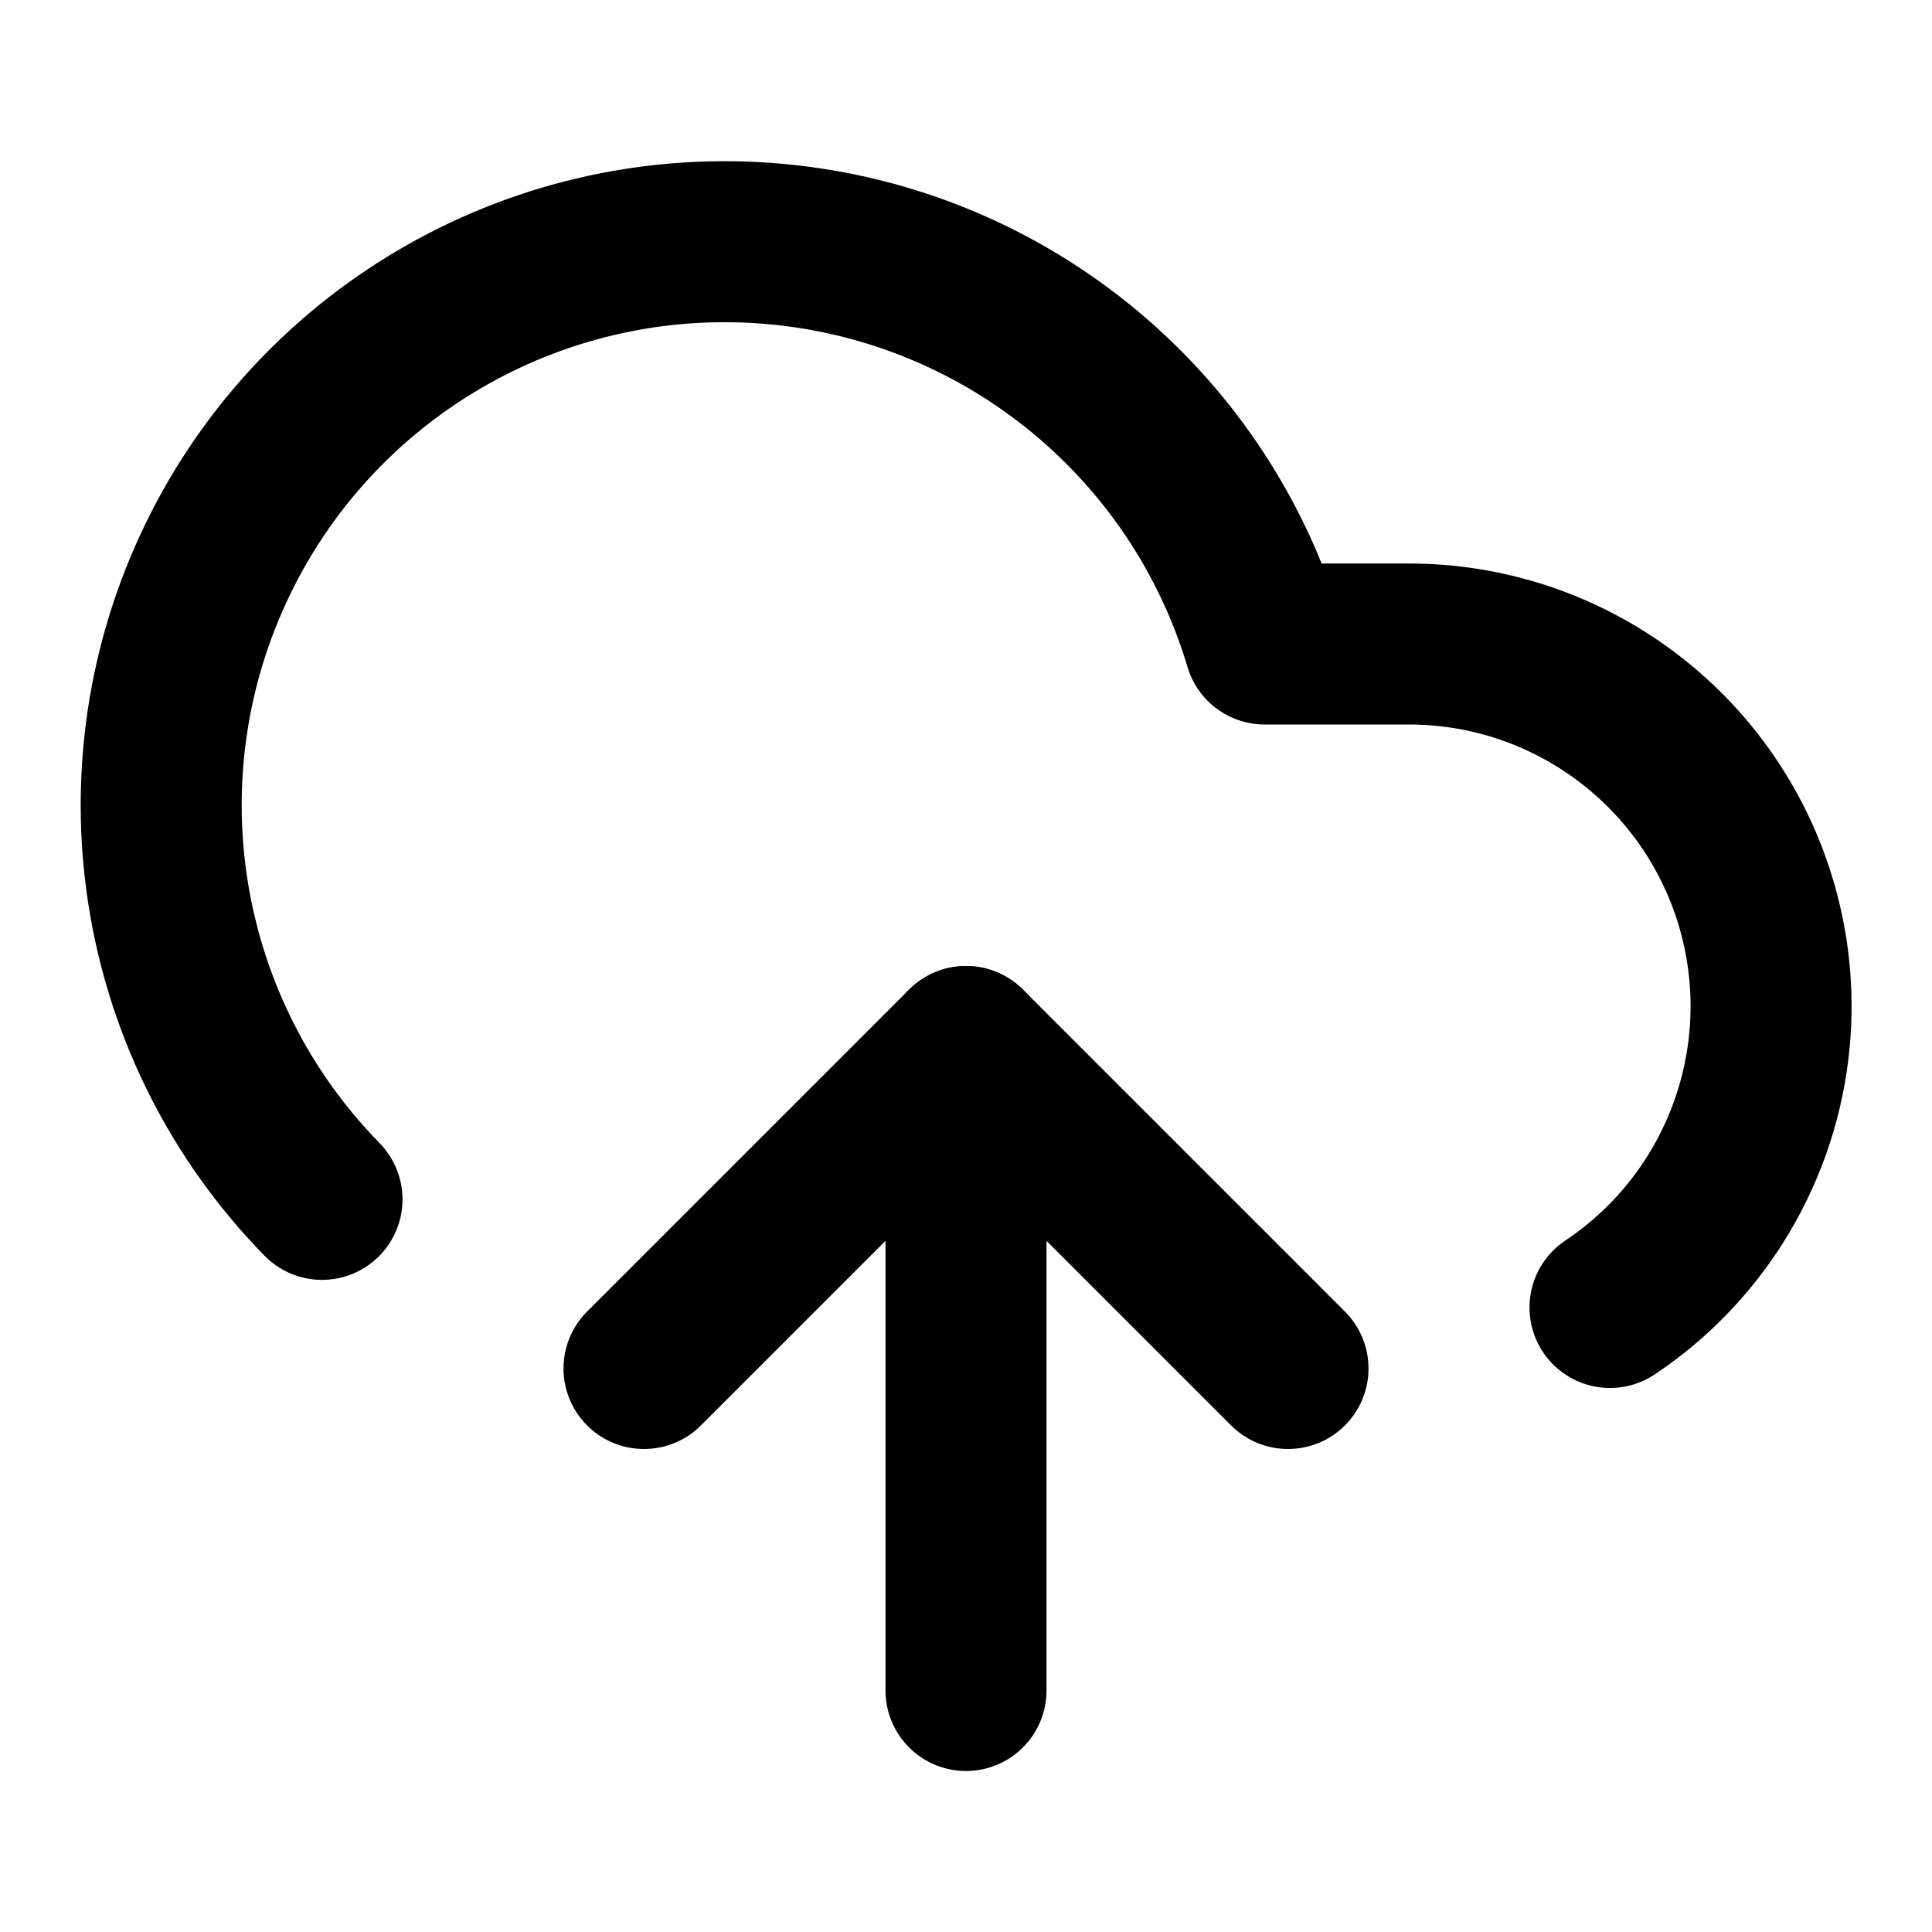
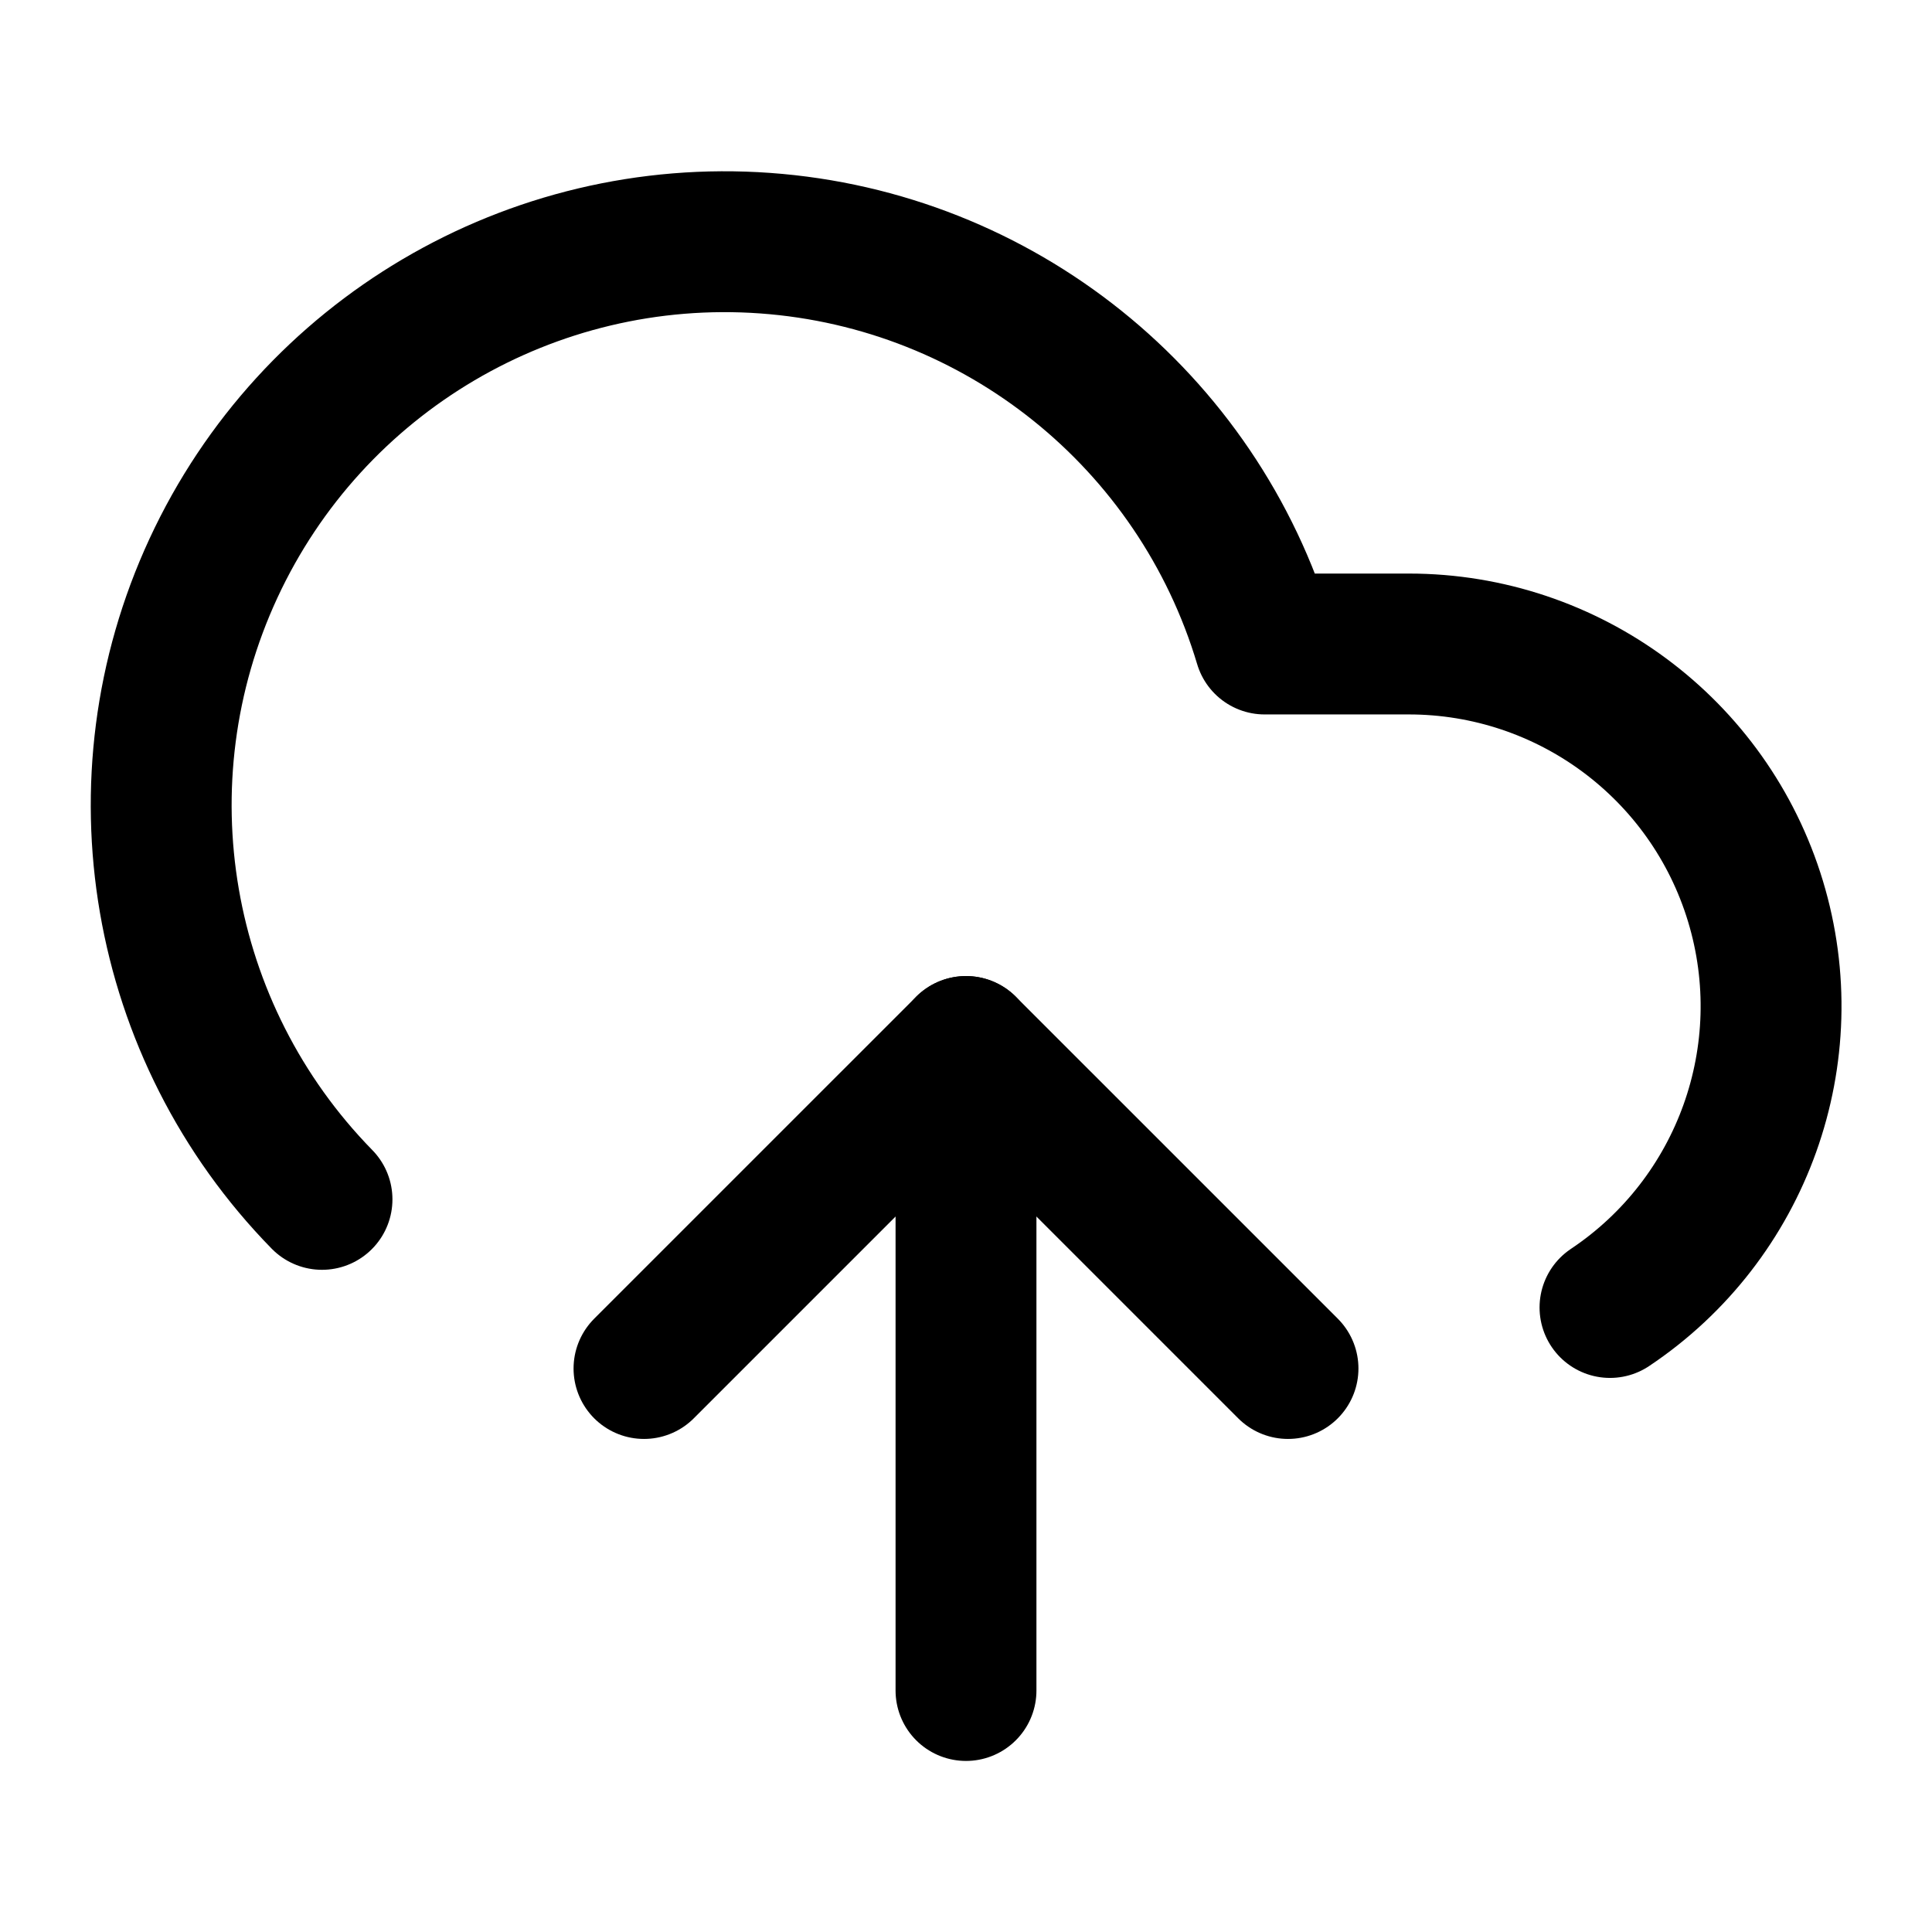
- <svg xmlns="http://www.w3.org/2000/svg" width="24" height="24" viewBox="0 0 24 24" fill="none" stroke="currentColor" stroke-width="2" stroke-linecap="round" stroke-linejoin="round">
+ <svg xmlns="http://www.w3.org/2000/svg" class="lucide lucide-cloud-upload" width="24" height="24" viewBox="0 0 24 24" fill="none" stroke="currentColor" stroke-width="1.75" stroke-linecap="round" stroke-linejoin="round">
  <path d="M12 13v8" />
  <path d="M4 14.899A7 7 0 1 1 15.71 8h1.79a4.5 4.5 0 0 1 2.5 8.242" />
  <path d="m8 17 4-4 4 4" />
</svg>
